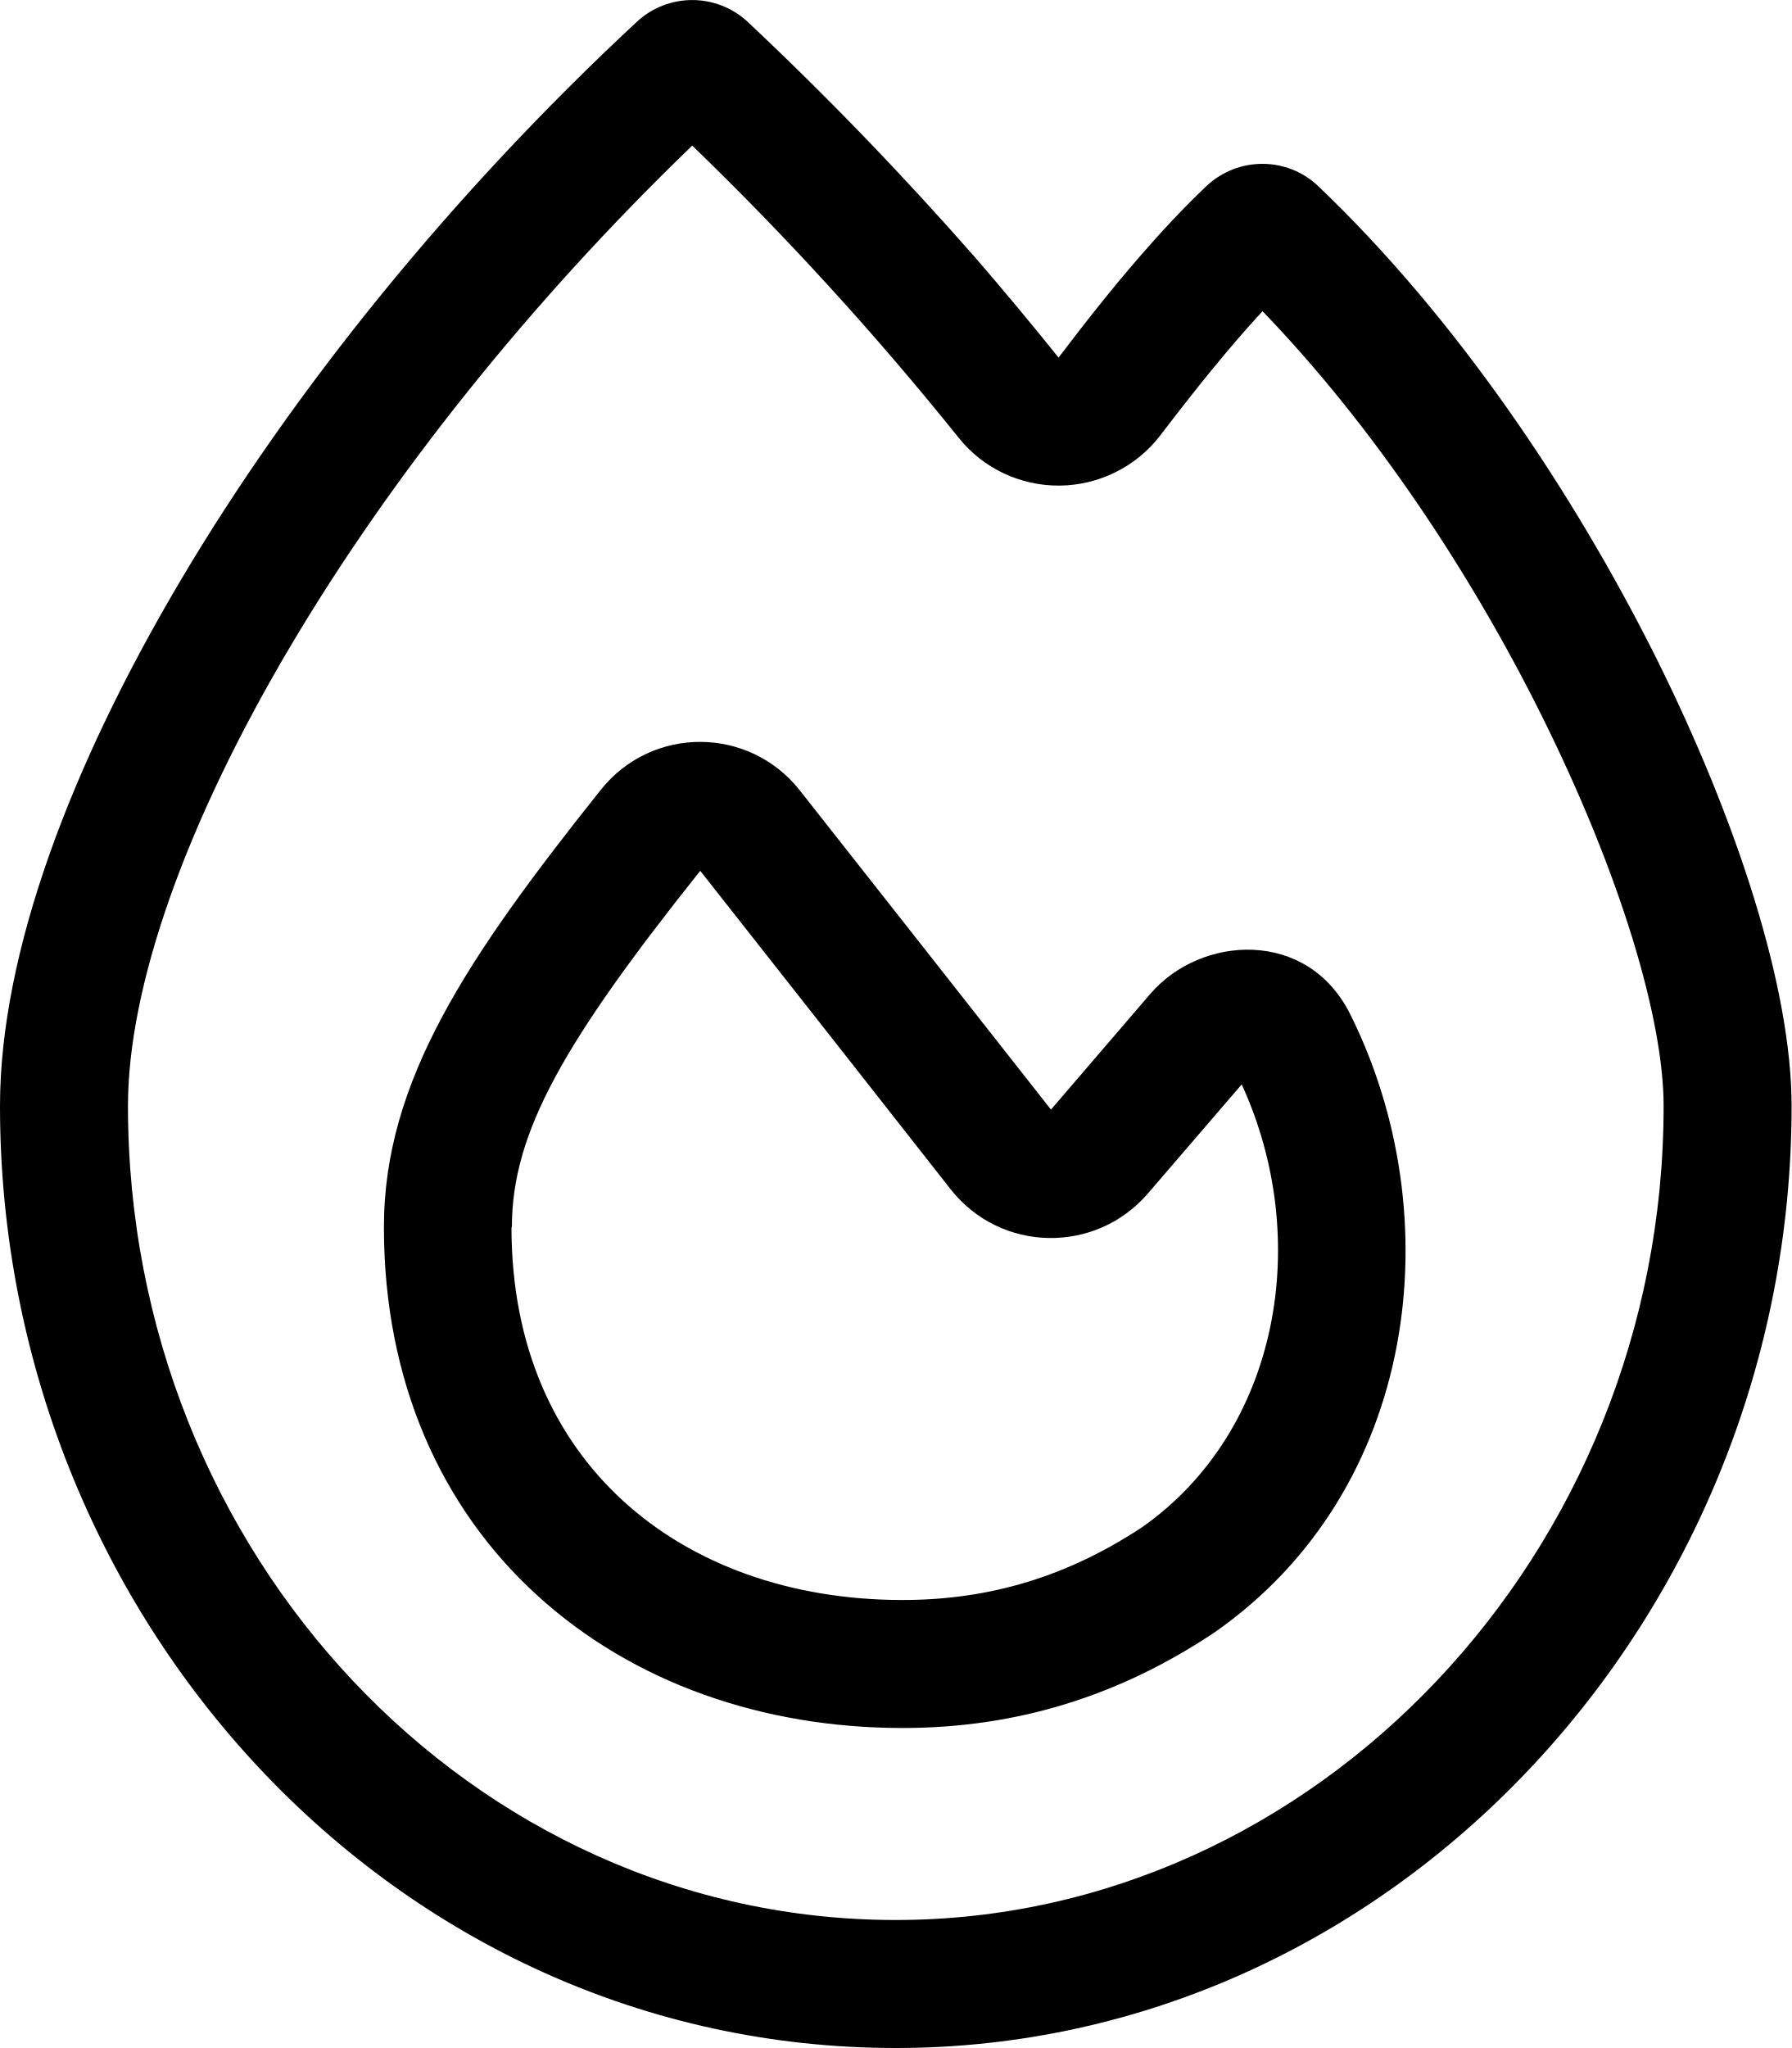
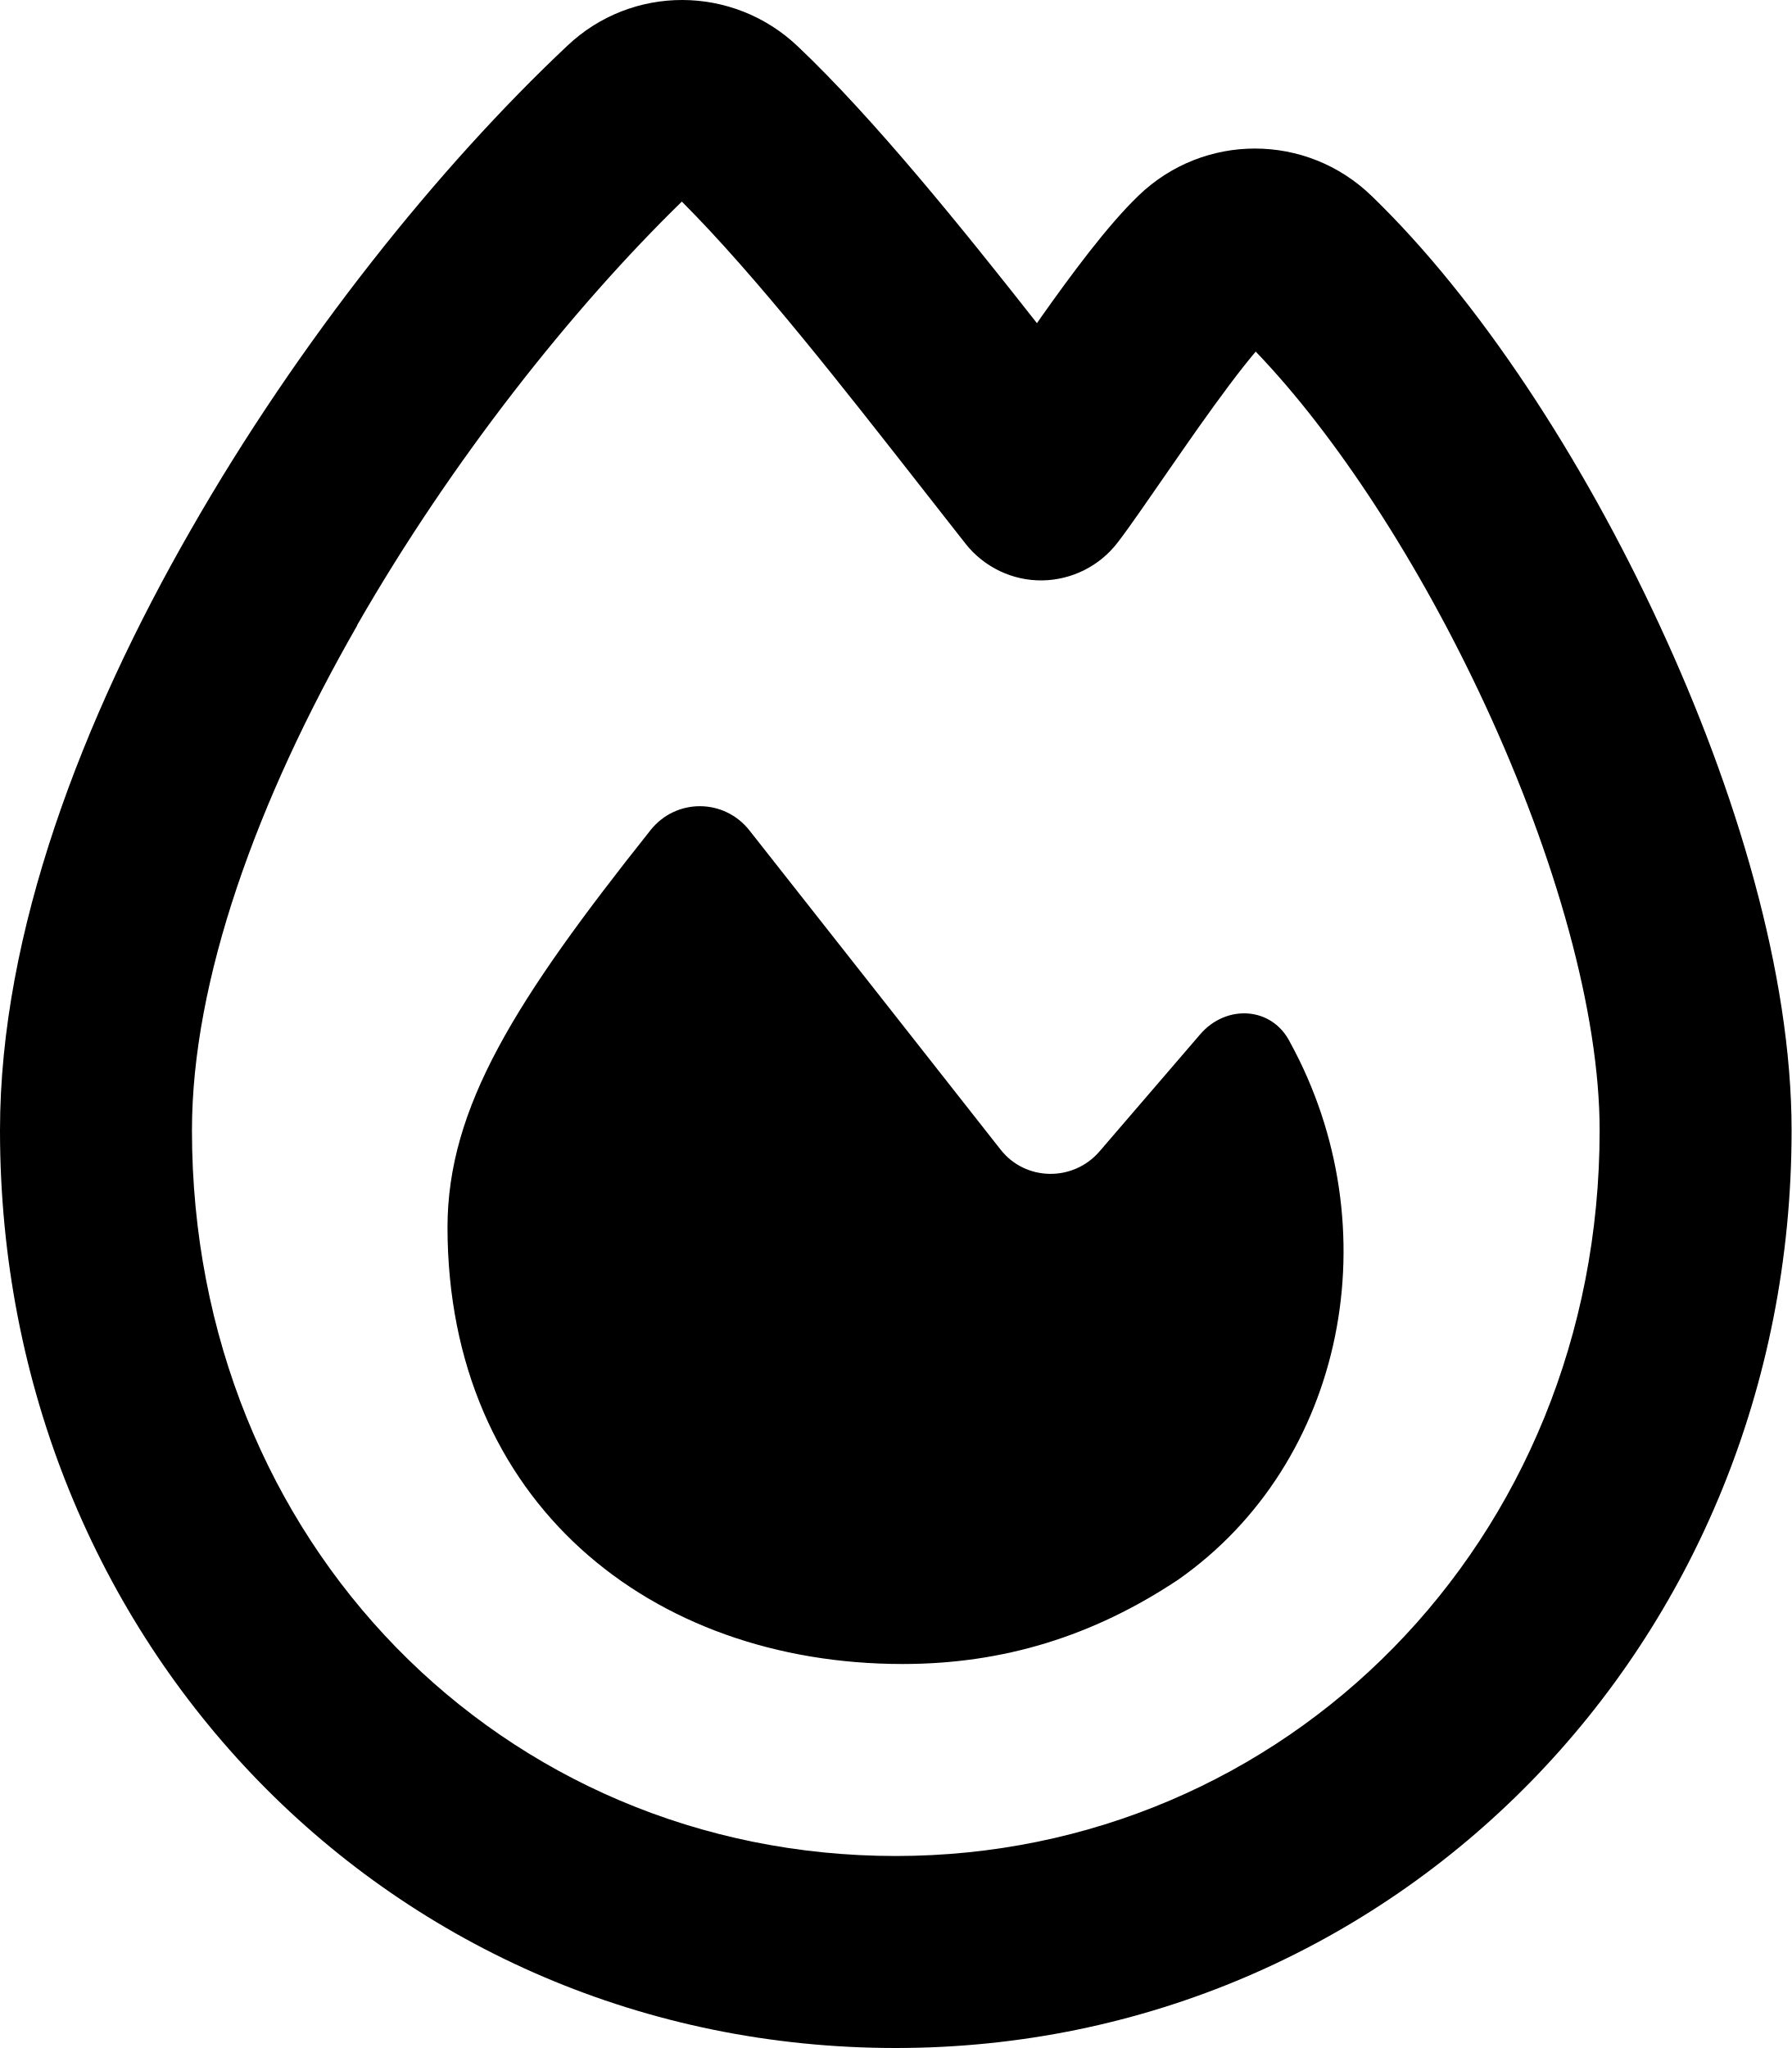
<svg xmlns="http://www.w3.org/2000/svg" viewBox="0 0 448 512">
-   <path d="M239.7 109.4c6.1 7.7 15.5 12.1 25.3 12s19.1-4.7 25.1-12.5c8.4-11 16.9-21.7 25.6-31.1c27.8 28.8 52.1 65.5 69.8 101.1c19.6 39.4 30.5 75.7 30.5 97.6C416 388.3 328.8 480 224 480C118 480 32 388.4 32 276.5c0-29.9 14.4-70.8 40.9-115.4c24.7-41.6 59.3-85.3 100.2-124.7c23.5 22.7 45.7 47 66.6 73zm25-20c-6.9-8.6-13.9-17-21-25.2C225.6 43.6 206.7 24 187 5.5c-7.8-7.3-19.9-7.3-27.7-.1c-46.5 43.2-86 92.3-113.9 139.3C17.8 191.2 0 238.1 0 276.5C0 404.1 98.4 512 224 512c124.2 0 224-107.8 224-235.5c0-29.3-13.5-71.1-33.8-111.9c-20.7-41.4-49.9-85-84.5-118c-7.8-7.5-20.1-7.5-28-.1c-5.7 5.4-11.2 11.3-16.5 17.4c-7.3 8.4-14.2 17.2-20.5 25.5zM128 306.8c0-23.7 13-46.3 47.1-89.1c16.8 21.3 46.2 58.7 62.6 79.6c12.5 15.9 36.3 16.3 49.4 1l23.4-27.2c17.8 38.8 9.4 86.6-24.9 110.7C267.1 394 247.7 400 225.7 400c-28.2 0-52.6-9-69.8-24.7c-17-15.5-28-38.4-28-68.5zm72-109.2c-12.7-16.1-37-16.2-49.8-.1C116.8 239.4 96 270.3 96 306.8c0 38.5 14.3 70.2 38.4 92.1c23.9 21.8 56.4 33.1 91.3 33.1c28.5 0 54.1-8 77.7-23.7l0 0 .3-.2c51.2-35.7 59.1-104.2 33.9-154.6c-10.7-21.4-37.3-19.7-49.9-5.1l-24.9 29 0 0c-16.5-21-46-58.5-62.8-79.8z" />
+   <path d="M89.3 156.3C113 115 143.2 77 170.5 50.4c18.7 18.7 40.9 47.2 60.1 71.7c3.8 4.8 7.4 9.5 10.9 13.9c4.6 5.8 11.7 9.2 19.1 9.1s14.4-3.6 18.9-9.5c3.3-4.3 7.7-10.8 12.3-17.4c2.6-3.8 5.3-7.6 7.8-11.2c5.6-7.9 10.5-14.5 14.4-19.1c20 20.8 41 53 57.4 88.4c17.7 38.2 28.6 77 28.6 106.3c0 103-78.8 181.4-176 181.4c-98.3 0-176-78.4-176-181.4c0-37.5 16.2-82.4 41.3-126.2zM199.5 11.6C183.3-3.8 158-3.9 141.8 11.5c-32 30.1-67 73.6-94.1 121C20.7 179.5 0 233 0 282.6C0 410.9 98.1 512 224 512c124.6 0 224-100.9 224-229.4c0-39.1-13.9-85.2-33.1-126.5C395.7 114.6 369.8 74.9 343 49c-16.3-15.8-42-15.8-58.3-.1c-7.9 7.6-17 20-24.3 30.3l-1.1 1.6C240.6 57 218.4 29.5 199.5 11.6zM225.7 416c25.3 0 47.7-7 68.8-21c42.1-29.4 53.4-88.2 28.1-134.4c-4.5-9-16-9.6-22.5-2l-25.2 29.3c-6.6 7.6-18.5 7.4-24.7-.5c-16.5-21-46-58.5-62.8-79.8c-6.3-8-18.3-8.1-24.7-.1c-33.8 42.5-50.8 69.3-50.8 99.4C112 375.4 162.6 416 225.7 416z" />
</svg>
